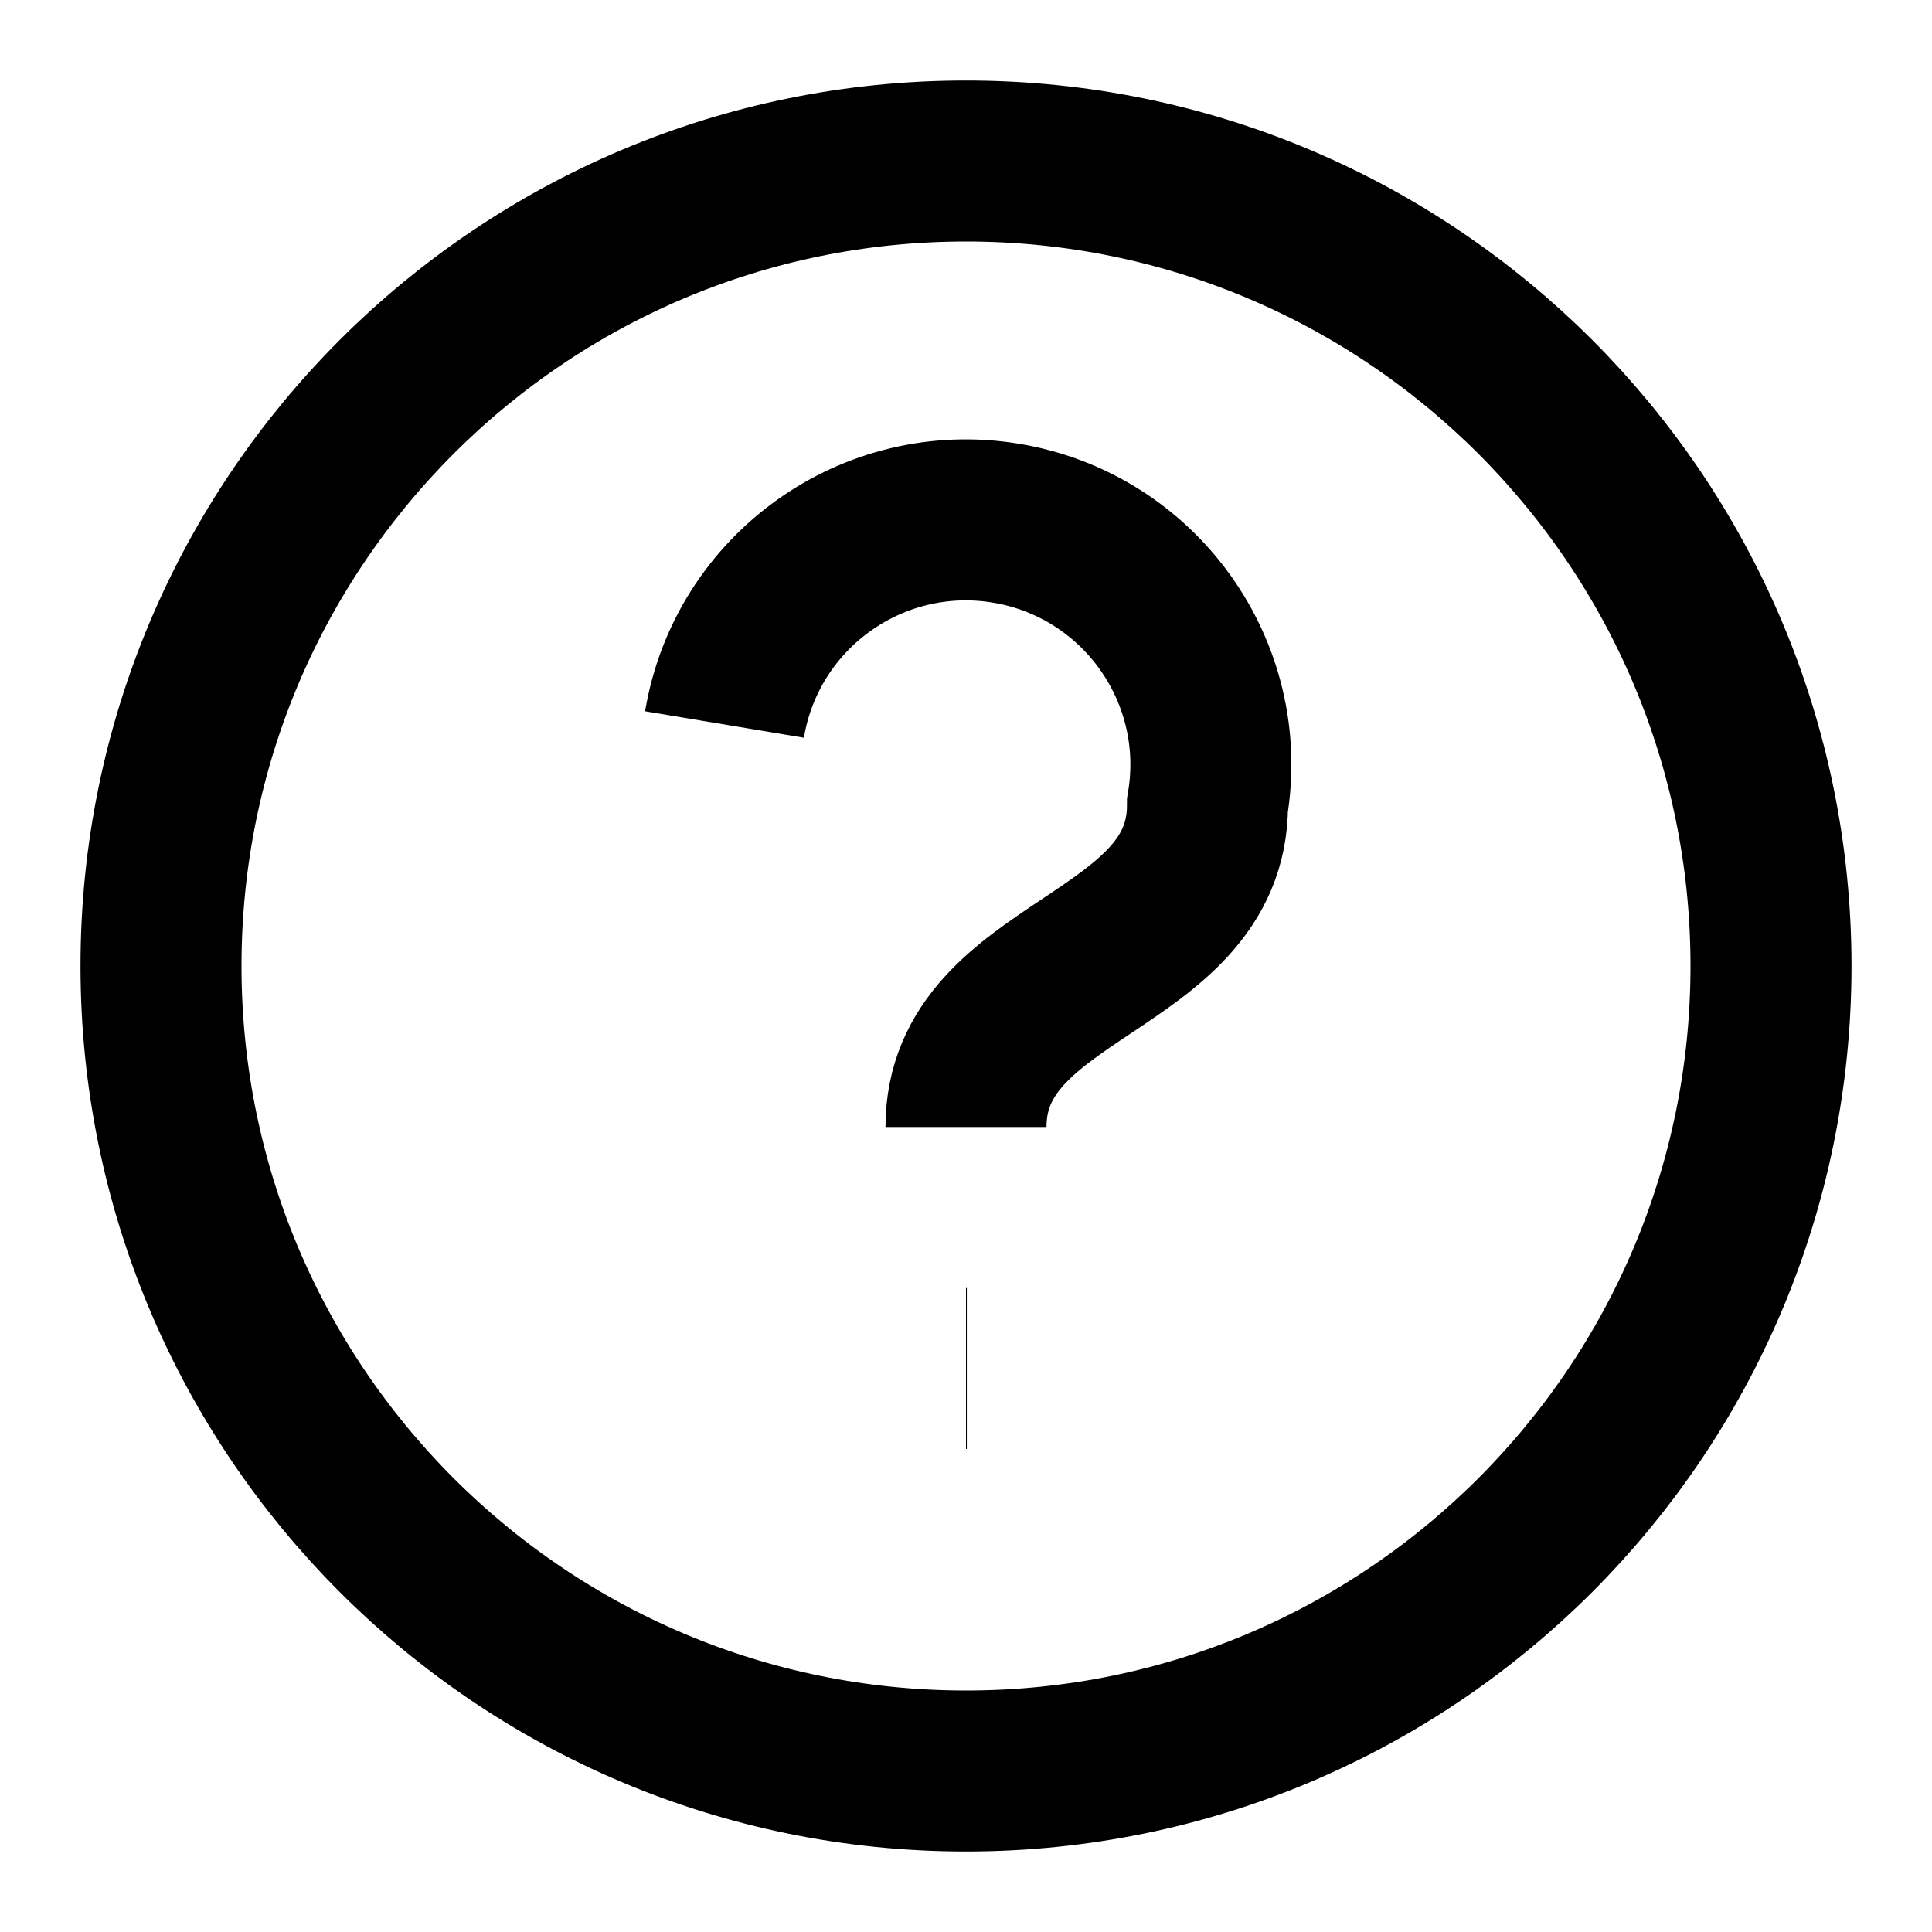
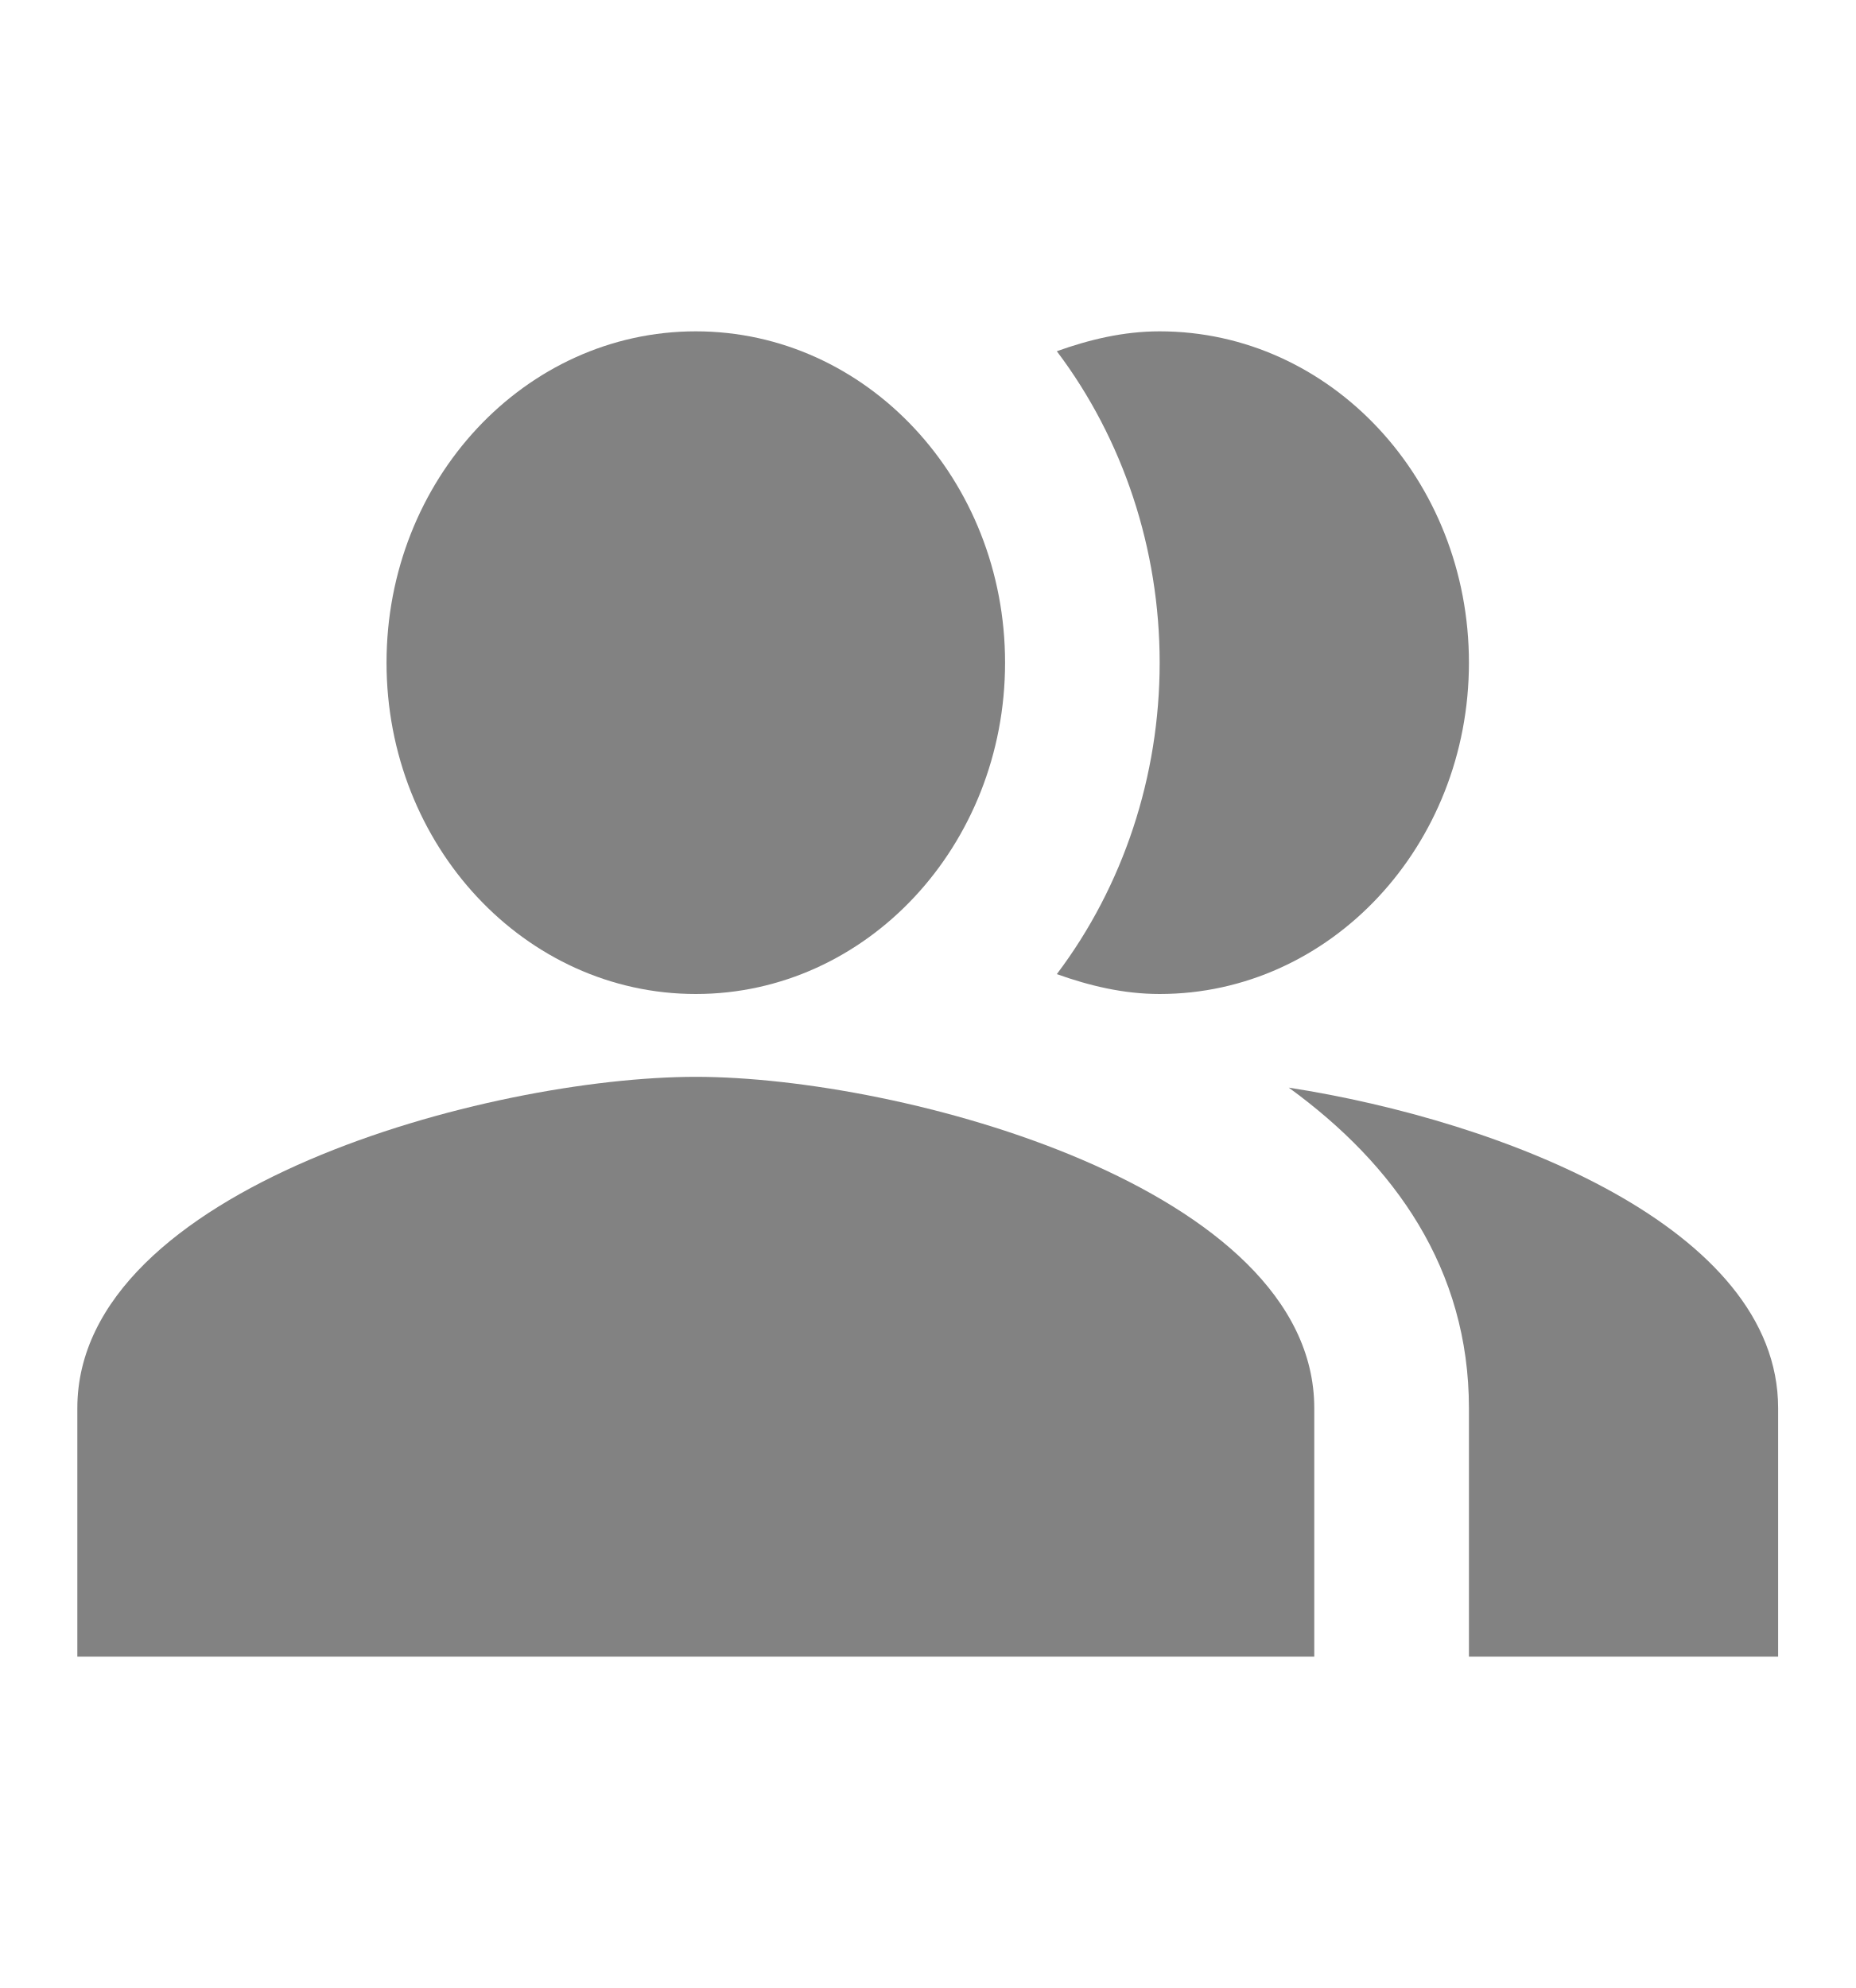
- <svg xmlns="http://www.w3.org/2000/svg" width="24" height="24" fill="none" stroke="currentColor" stroke-width="2" viewBox="0 0 24 24">
-   <circle cx="12" cy="12" r="10" />
-   <path d="M9 9a3 3 0 0 1 6 1c0 2-3 2-3 4" />
-   <path d="M12 17h.01" />
+ <svg xmlns="http://www.w3.org/2000/svg" width="28" height="30" viewBox="0 0 28 30" fill="none">
+   <path fill-rule="evenodd" clip-rule="evenodd" d="M19.448 16.413C21.047 17.575 22.167 19.15 22.167 21.25V25H26.833V21.25C26.833 18.525 22.668 16.913 19.448 16.413Z" fill="#828282" />
+   <path d="M10.5 15C13.077 15 15.167 12.761 15.167 10C15.167 7.239 13.077 5 10.5 5C7.923 5 5.833 7.239 5.833 10C5.833 12.761 7.923 15 10.5 15Z" fill="#828282" />
+   <path fill-rule="evenodd" clip-rule="evenodd" d="M17.5 15C20.078 15 22.167 12.762 22.167 10C22.167 7.237 20.078 5 17.5 5C16.952 5 16.438 5.125 15.948 5.3C16.952 6.63 17.5 8.289 17.5 10C17.5 11.711 16.952 13.37 15.948 14.7C16.438 14.875 16.952 15 17.5 15ZM10.5 16.25C7.385 16.25 1.167 17.925 1.167 21.25V25H19.833V21.25C19.833 17.925 13.615 16.25 10.5 16.25Z" fill="#828282" />
</svg>
